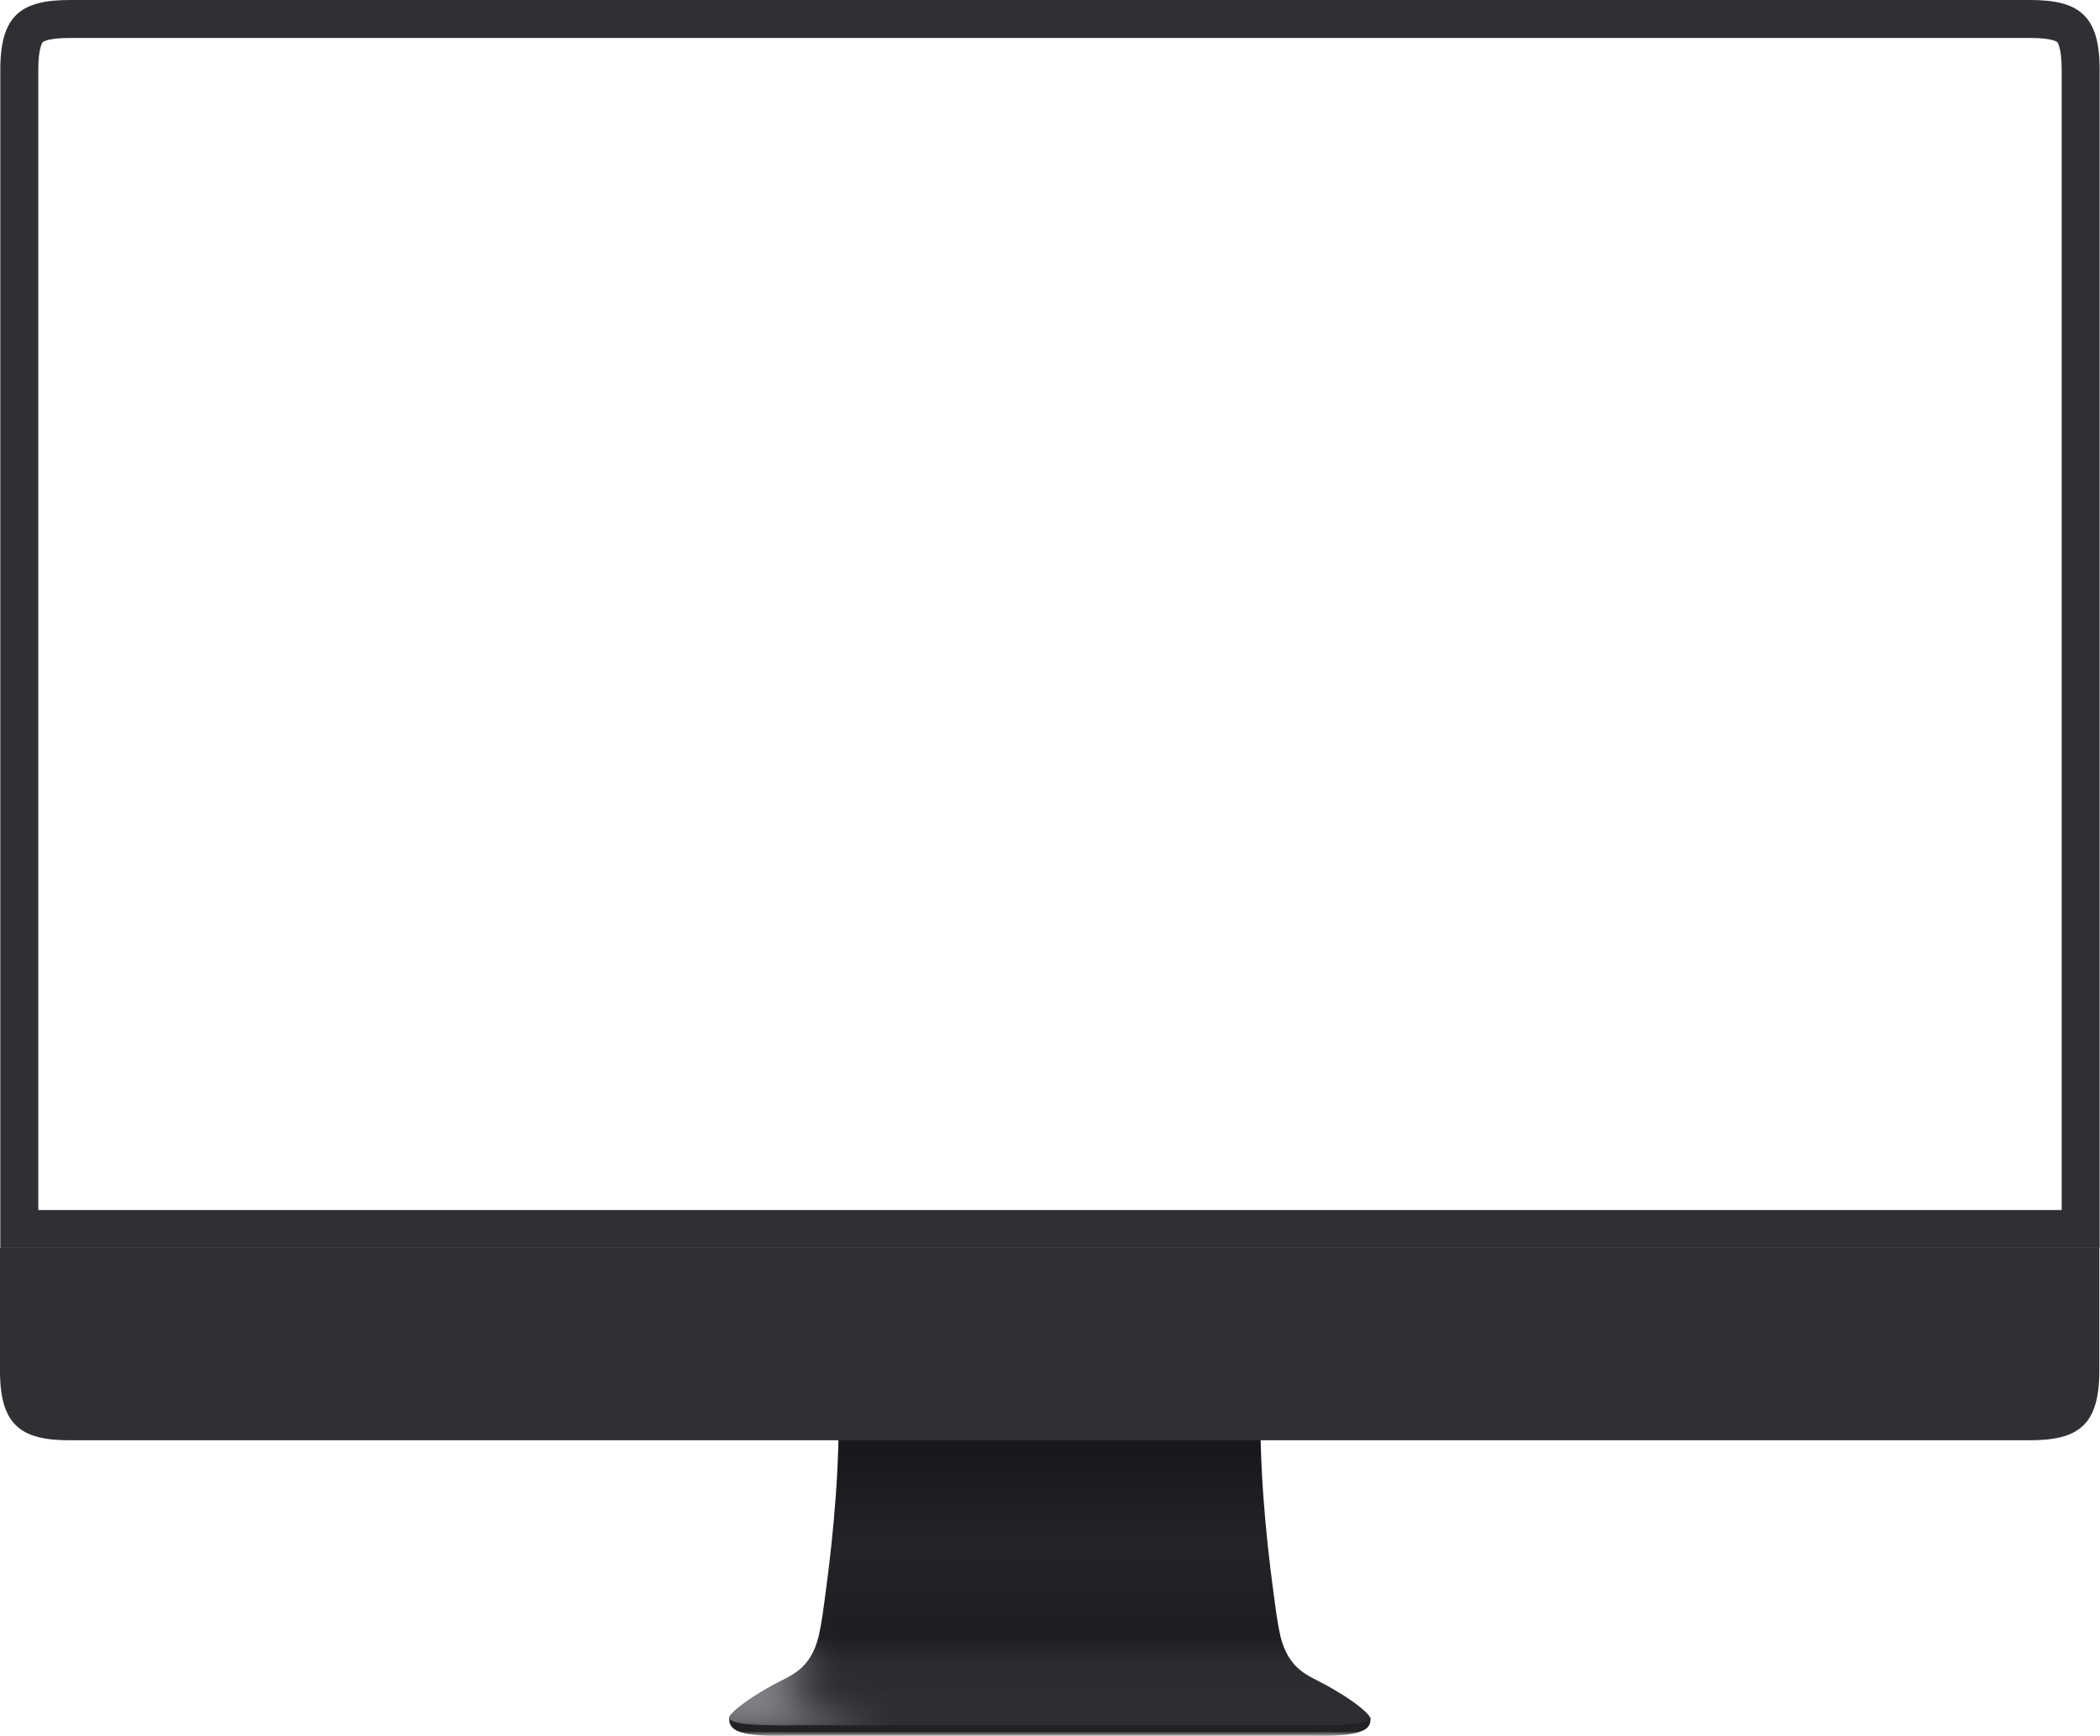
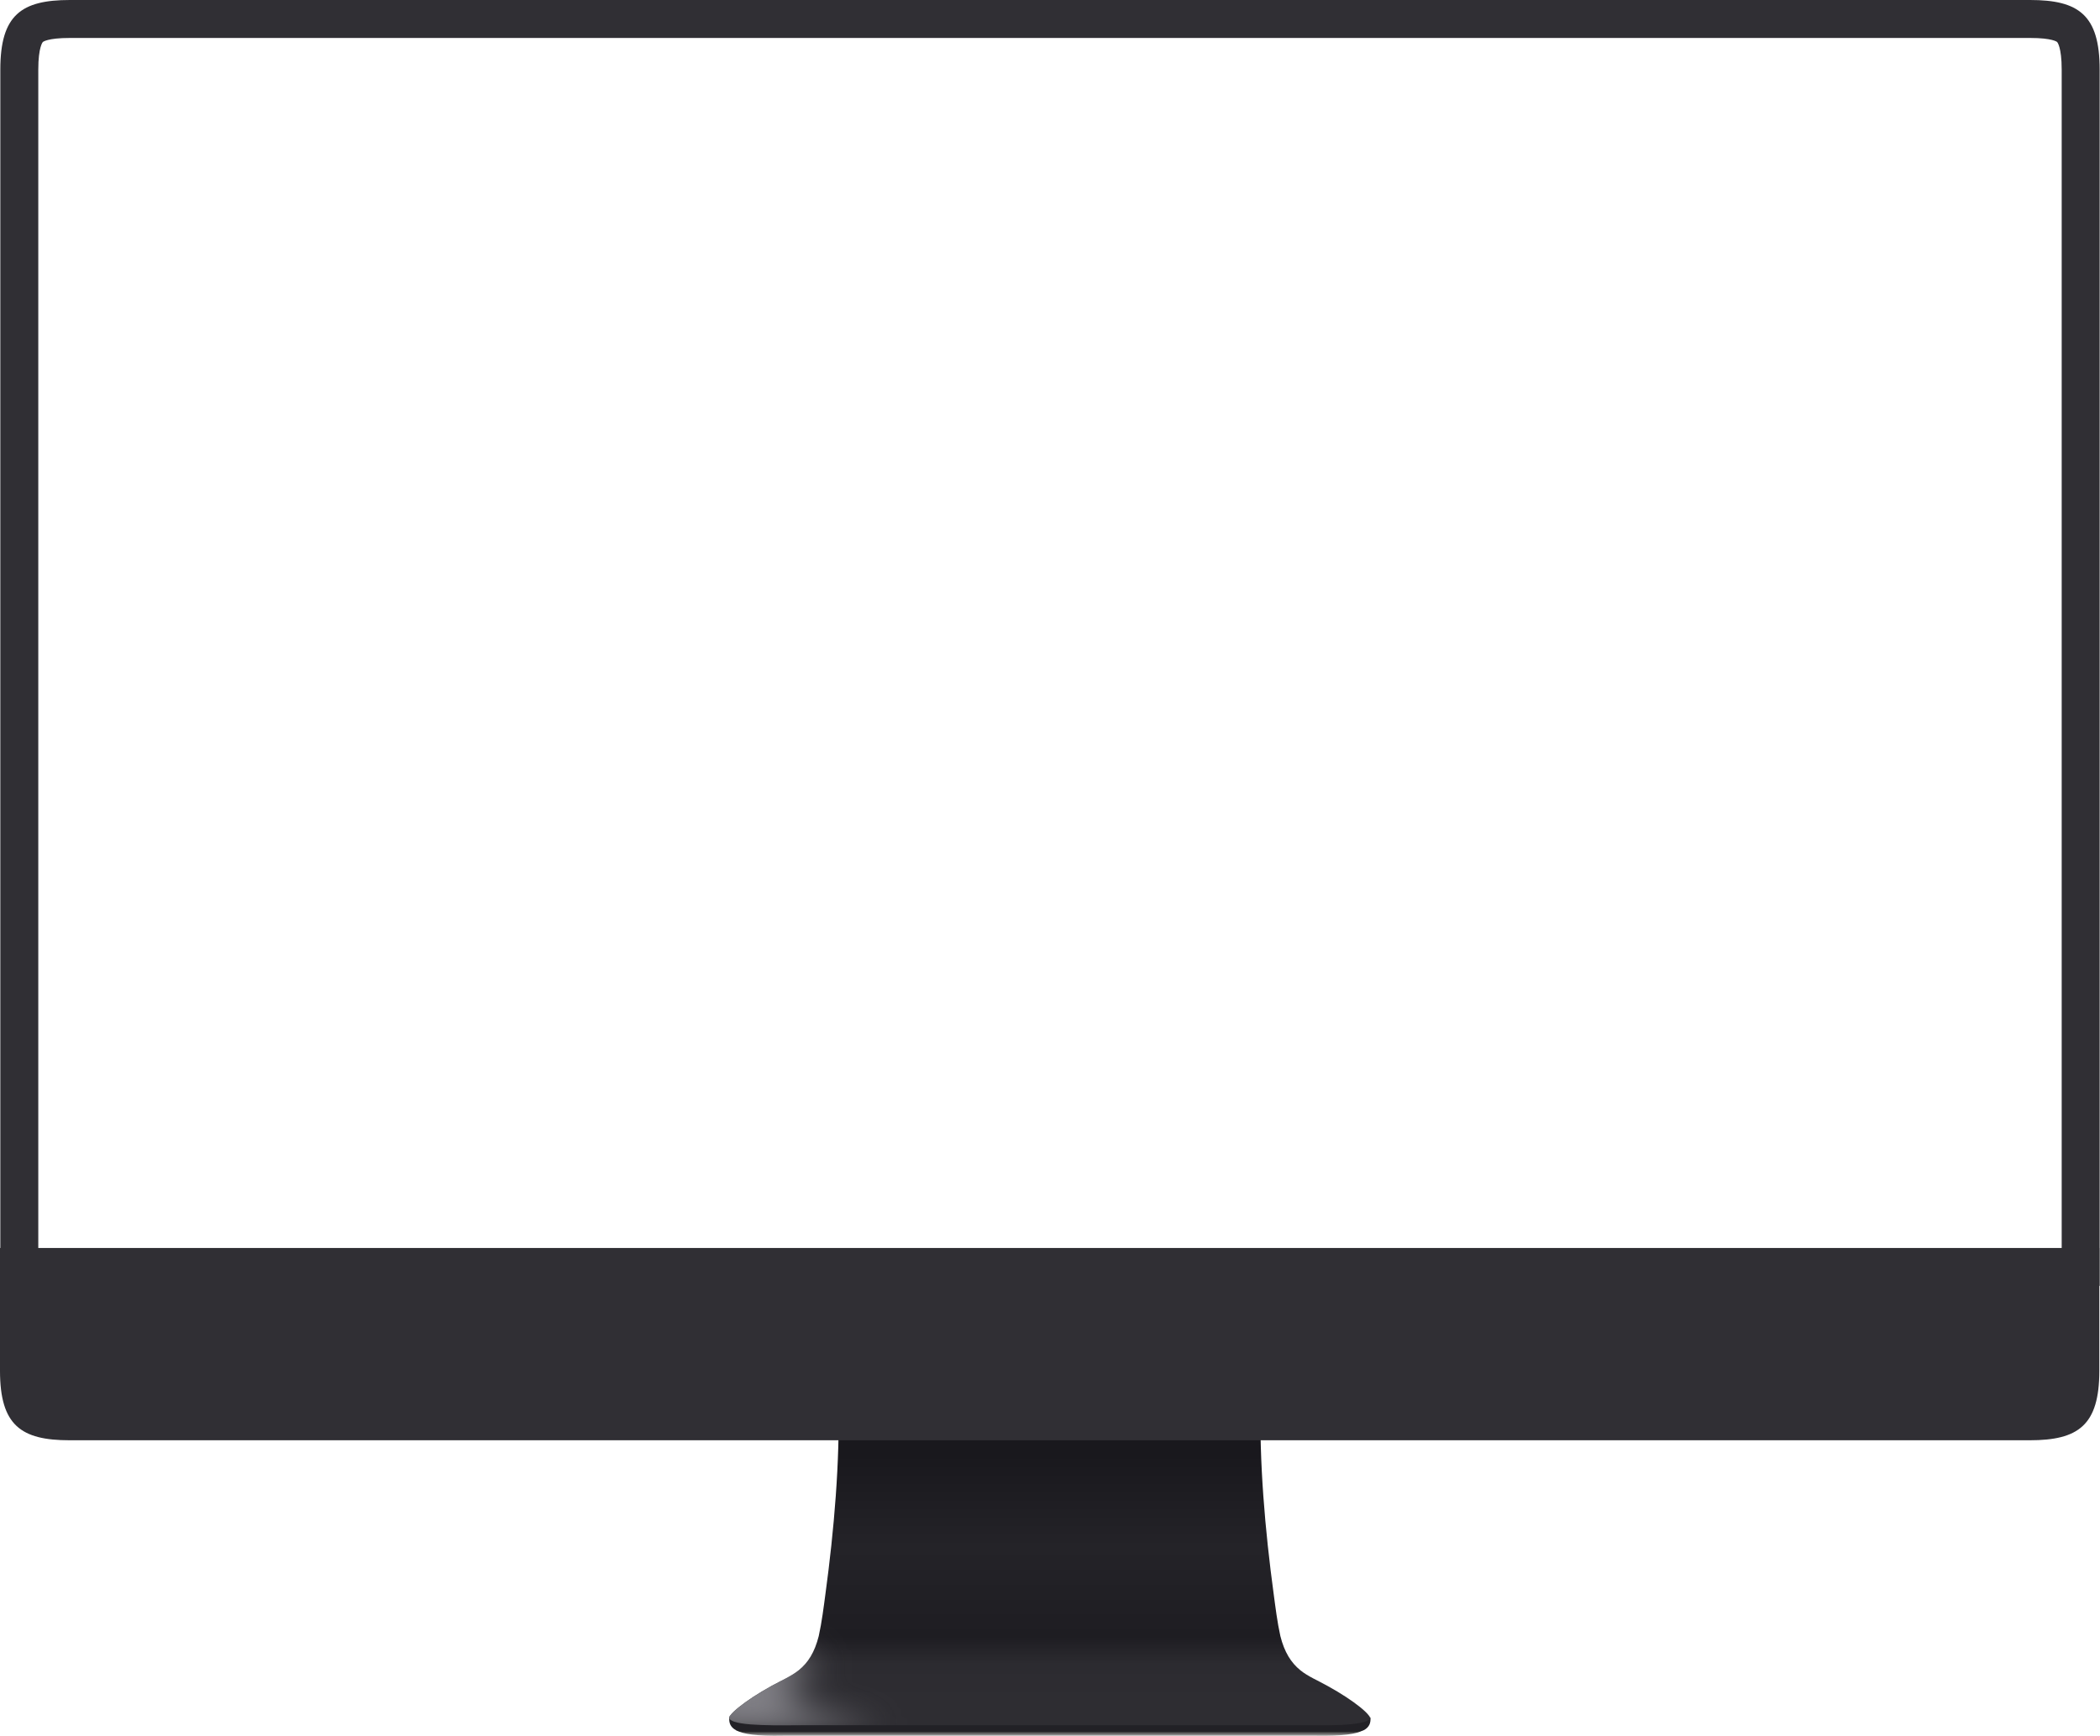
<svg xmlns="http://www.w3.org/2000/svg" xmlns:xlink="http://www.w3.org/1999/xlink" version="1.1" id="Layer_1" x="0px" y="0px" viewBox="0 0 1880.6 1554.7" style="enable-background:new 0 0 1880.6 1554.7;" xml:space="preserve">
  <style type="text/css">
	.st0{fill:url(#SVGID_1_);}
	.st1{fill:#222126;}
	.st2{fill:url(#SVGID_00000151514292800371331600000004114388041465333385_);}
	.st3{clip-path:url(#SVGID_00000177454302350595438060000012242168800798063499_);filter:url(#filter4281-8);}
	.st4{fill:#807F85;}
	.st5{fill:url(#SVGID_00000154422046057132513300000014610040460909880254_);}
	.st6{fill:url(#SVGID_00000087401974916963229010000002324070113219099532_);}
	.st7{fill:#302F34;}
</style>
  <filter color-interpolation-filters="sRGB" height="1.602" id="filter4281-8" width="1.682" x="-.341" y="-.301">
    <feGaussianBlur stdDeviation="15.692" />
  </filter>
  <g>
    <linearGradient id="SVGID_1_" gradientUnits="userSpaceOnUse" x1="3915.294" y1="2238.091" x2="3915.294" y2="2243.06" gradientTransform="matrix(1 0 0 1 -2975.294 -687.6284)">
      <stop offset="0" style="stop-color:#1F1F1F" />
      <stop offset="1" style="stop-color:#BEBEBE" />
    </linearGradient>
    <path class="st0" d="M674.7,1541.7c-2.1-0.2-13.9,8.3-15.6,8c6.3,3.5,18.6,5.4,42.2,4.9H940h238.7c23.7,0.4,35.9-1.4,42.2-4.9   c-1.7,0.3-13.5-8.2-15.6-8c-3.4,0.3-31.5,5.4-32.6,5.4l-245.7-3.9l6.3,5.5l-225.9-1.6C706.2,1547.1,678,1542,674.7,1541.7   L674.7,1541.7z" />
    <path class="st1" d="M946.5,1526.9l-293.4,11.4c-0.4,4.7,0.9,8.6,6,11.4c1.7,0.3,3.4,0.6,5.5,0.8c3.4,0.3,7.2,0.5,11.6,0.5h264h264   c4.4,0,8.2-0.2,11.6-0.5c2.1-0.2,3.7-0.5,5.5-0.8c5.1-2.8,6.3-6.6,6-11.4l-281.8-6.4L946.5,1526.9z" />
  </g>
  <g transform="translate(-340.0007,-22.00095)">
    <linearGradient id="SVGID_00000014612299349692714600000003371683730010773656_" gradientUnits="userSpaceOnUse" x1="2224.808" y1="1771.26" x2="2224.808" y2="2013.295" gradientTransform="matrix(1 0 0 1 -944.9078 -446)">
      <stop offset="0" style="stop-color:#19181D" />
      <stop offset="0.341" style="stop-color:#242328" />
      <stop offset="0.673" style="stop-color:#1E1D22" />
      <stop offset="0.774" style="stop-color:#2C2B30" />
      <stop offset="0.912" style="stop-color:#2E2D32" />
      <stop offset="1" style="stop-color:#2E2D32" />
    </linearGradient>
    <path style="fill:url(#SVGID_00000014612299349692714600000003371683730010773656_);" d="M1280,1269.3l-189.2,5.9   c1.5,55.4-3.9,117.8-11.6,174.4c-1.6,12-3.2,25.1-6,37.8c-3.7,14.6-9.5,23.8-17.9,30.6c-7,5.6-16,9.4-24.3,14   c-12.3,6.8-22.5,13.6-29.2,19c-2.8,2.3-6,4.9-8.3,8.1c-0.3,0.5-0.5,1-0.5,1.4c0,1.7,2.5,2.8,4.6,3.6c7,2.3,20,3,35.6,3.2   c8.4,0.1,18.6-0.1,27.9-0.1h437.6c9.3-0.1,19.5,0.1,27.9,0.1c15.6-0.1,28.6-0.9,35.6-3.2c2.2-0.8,4.6-1.8,4.6-3.6   c0-0.4-0.1-0.9-0.5-1.4c-2.4-3.2-5.5-5.8-8.3-8.1c-6.7-5.4-16.8-12.2-29.2-19c-8.3-4.7-17.4-8.4-24.3-14   c-8.3-6.8-14.2-16-17.9-30.6c-2.8-12.7-4.4-25.8-6-37.8c-7.7-56.6-13.1-119-11.6-174.4L1280,1269.3z" />
  </g>
  <g>
    <g>
      <defs>
        <path id="SVGID_00000160188020640232068520000013701395962201778592_" d="M940,1247.3l-189.2,5.9c1.5,55.4-3.9,117.8-11.6,174.4     c-1.6,12-3.2,25.1-6,37.8c-3.7,14.6-9.5,23.8-17.9,30.6c-7,5.6-16,9.4-24.3,14c-12.3,6.8-22.5,13.6-29.2,19     c-2.8,2.3-6,4.9-8.3,8.1c-0.3,0.5-0.5,1-0.5,1.4c0,1.7,2.5,2.8,4.6,3.6c7,2.3,20,3,35.6,3.2c8.4,0.1,18.6-0.1,27.9-0.1h437.6     c9.3-0.1,19.5,0.1,27.9,0.1c15.6-0.1,28.6-0.9,35.6-3.2c2.2-0.8,4.6-1.8,4.6-3.6c0-0.4-0.1-0.9-0.5-1.4c-2.4-3.2-5.5-5.8-8.3-8.1     c-6.7-5.4-16.8-12.2-29.2-19c-8.3-4.7-17.4-8.4-24.3-14c-8.3-6.8-14.2-16-17.9-30.6c-2.8-12.7-4.4-25.8-6-37.8     c-7.7-56.6-13.1-119-11.6-174.4L940,1247.3z" />
      </defs>
      <clipPath id="SVGID_00000042720989744798137730000012752688236921369752_">
        <use xlink:href="#SVGID_00000160188020640232068520000013701395962201778592_" style="overflow:visible;" />
      </clipPath>
      <g style="clip-path:url(#SVGID_00000042720989744798137730000012752688236921369752_);filter:url(#filter4281-8);">
        <path class="st4" d="M653.1,1476.1c31.4-4.7,58.2,5.7,82.9,16c-98.9,40.7,65.9,50.5,47.5,64.4s-145.1,33.6-163.6,44.1l9.6-93.7     L653.1,1476.1z" />
      </g>
    </g>
  </g>
  <g transform="translate(879.9122,-22.00095)">
</g>
  <g>
    <g transform="translate(-340.0007,-22.00095)">
      <linearGradient id="SVGID_00000147927722384082953940000008769202903771817136_" gradientUnits="userSpaceOnUse" x1="511.462" y1="1693.901" x2="2113.759" y2="1693.901" gradientTransform="matrix(1 0 0 1 -340.0007 -468.0009)">
        <stop offset="0" style="stop-color:#201F24" />
        <stop offset="1" style="stop-color:#353439" />
      </linearGradient>
      <path style="fill:#302f34" d="M340,1139.8v45.2v64.7    c0,49,18.9,62.3,62.3,62.3h133.5h10.1h1482.4h129.4c43.4,0,62.3-13.3,62.3-62.3v-109.9L340,1139.8z" />
    </g>
    <g transform="translate(-340.0007,-22.00095)">
	</g>
    <g transform="translate(-339.715,-22.00095)">
      <g>
        <linearGradient id="SVGID_00000150064548023779064160000011731250417559039145_" gradientUnits="userSpaceOnUse" x1="696.715" y1="997.101" x2="2542.715" y2="997.101" gradientTransform="matrix(1 0 0 -1 -339.715 1578.001)">
          <stop offset="0" style="stop-color:#FFFFFF" />
          <stop offset="1" style="stop-color:#FFFFFF" />
        </linearGradient>
-         <path style="fill:url(#SVGID_00000150064548023779064160000011731250417559039145_);" d="M357,1122.8V84.3     c0-19,3.1-31.2,9.5-37.1c6-5.6,17.4-8.2,35.8-8.2h1755.4c18.4,0,29.8,2.6,35.8,8.2c6.4,5.9,9.5,18.1,9.5,37.1v1038.5H357z" />
-         <path class="st7" d="M2157.7,56c20.1,0,24.1,3.5,24.3,3.7c0,0,4,4.3,4,24.6V149v956.8H374V149V84.3c0-20.3,4-24.6,4-24.6     c0.2-0.1,4.2-3.7,24.3-3.7h129.4h1482.4h10.1H2157.7 M2157.7,22h-133.5h-10.1H531.7H402.3C358.9,22,340,35.3,340,84.3V149v990.8     h1880V149V84.3C2220,35.3,2201.1,22,2157.7,22L2157.7,22z" />
+         <path style="fill:url(#SVGID_00000150064548023779064160000011731250417559039145_);" d="M357,1122.8V104.3     c0-19,3.1-31.2,9.5-37.1c6-5.6,17.4-8.2,35.8-8.2h1755.4c18.4,0,29.8,2.6,35.8,8.2c6.4,5.9,9.5,18.1,9.5,37.1v1038.5H357z" />
      </g>
    </g>
+     <path style="fill:#302f34;" d="M1817.99,34c20.1,0,24.1,3.51,24.26,3.66,.04,.04,4.04,4.33,4.04,24.64V1117.8H34.29V62.3c0-20.31,4-24.6,4.04-24.64,.16-.15,4.16-3.66,24.26-3.66H1817.99m0-34H62.59C19.19,0,.29,13.3,.29,62.3V1151.8H1880.29V62.3c0-49-18.9-62.3-62.3-62.3h0Z" />
  </g>
</svg>
